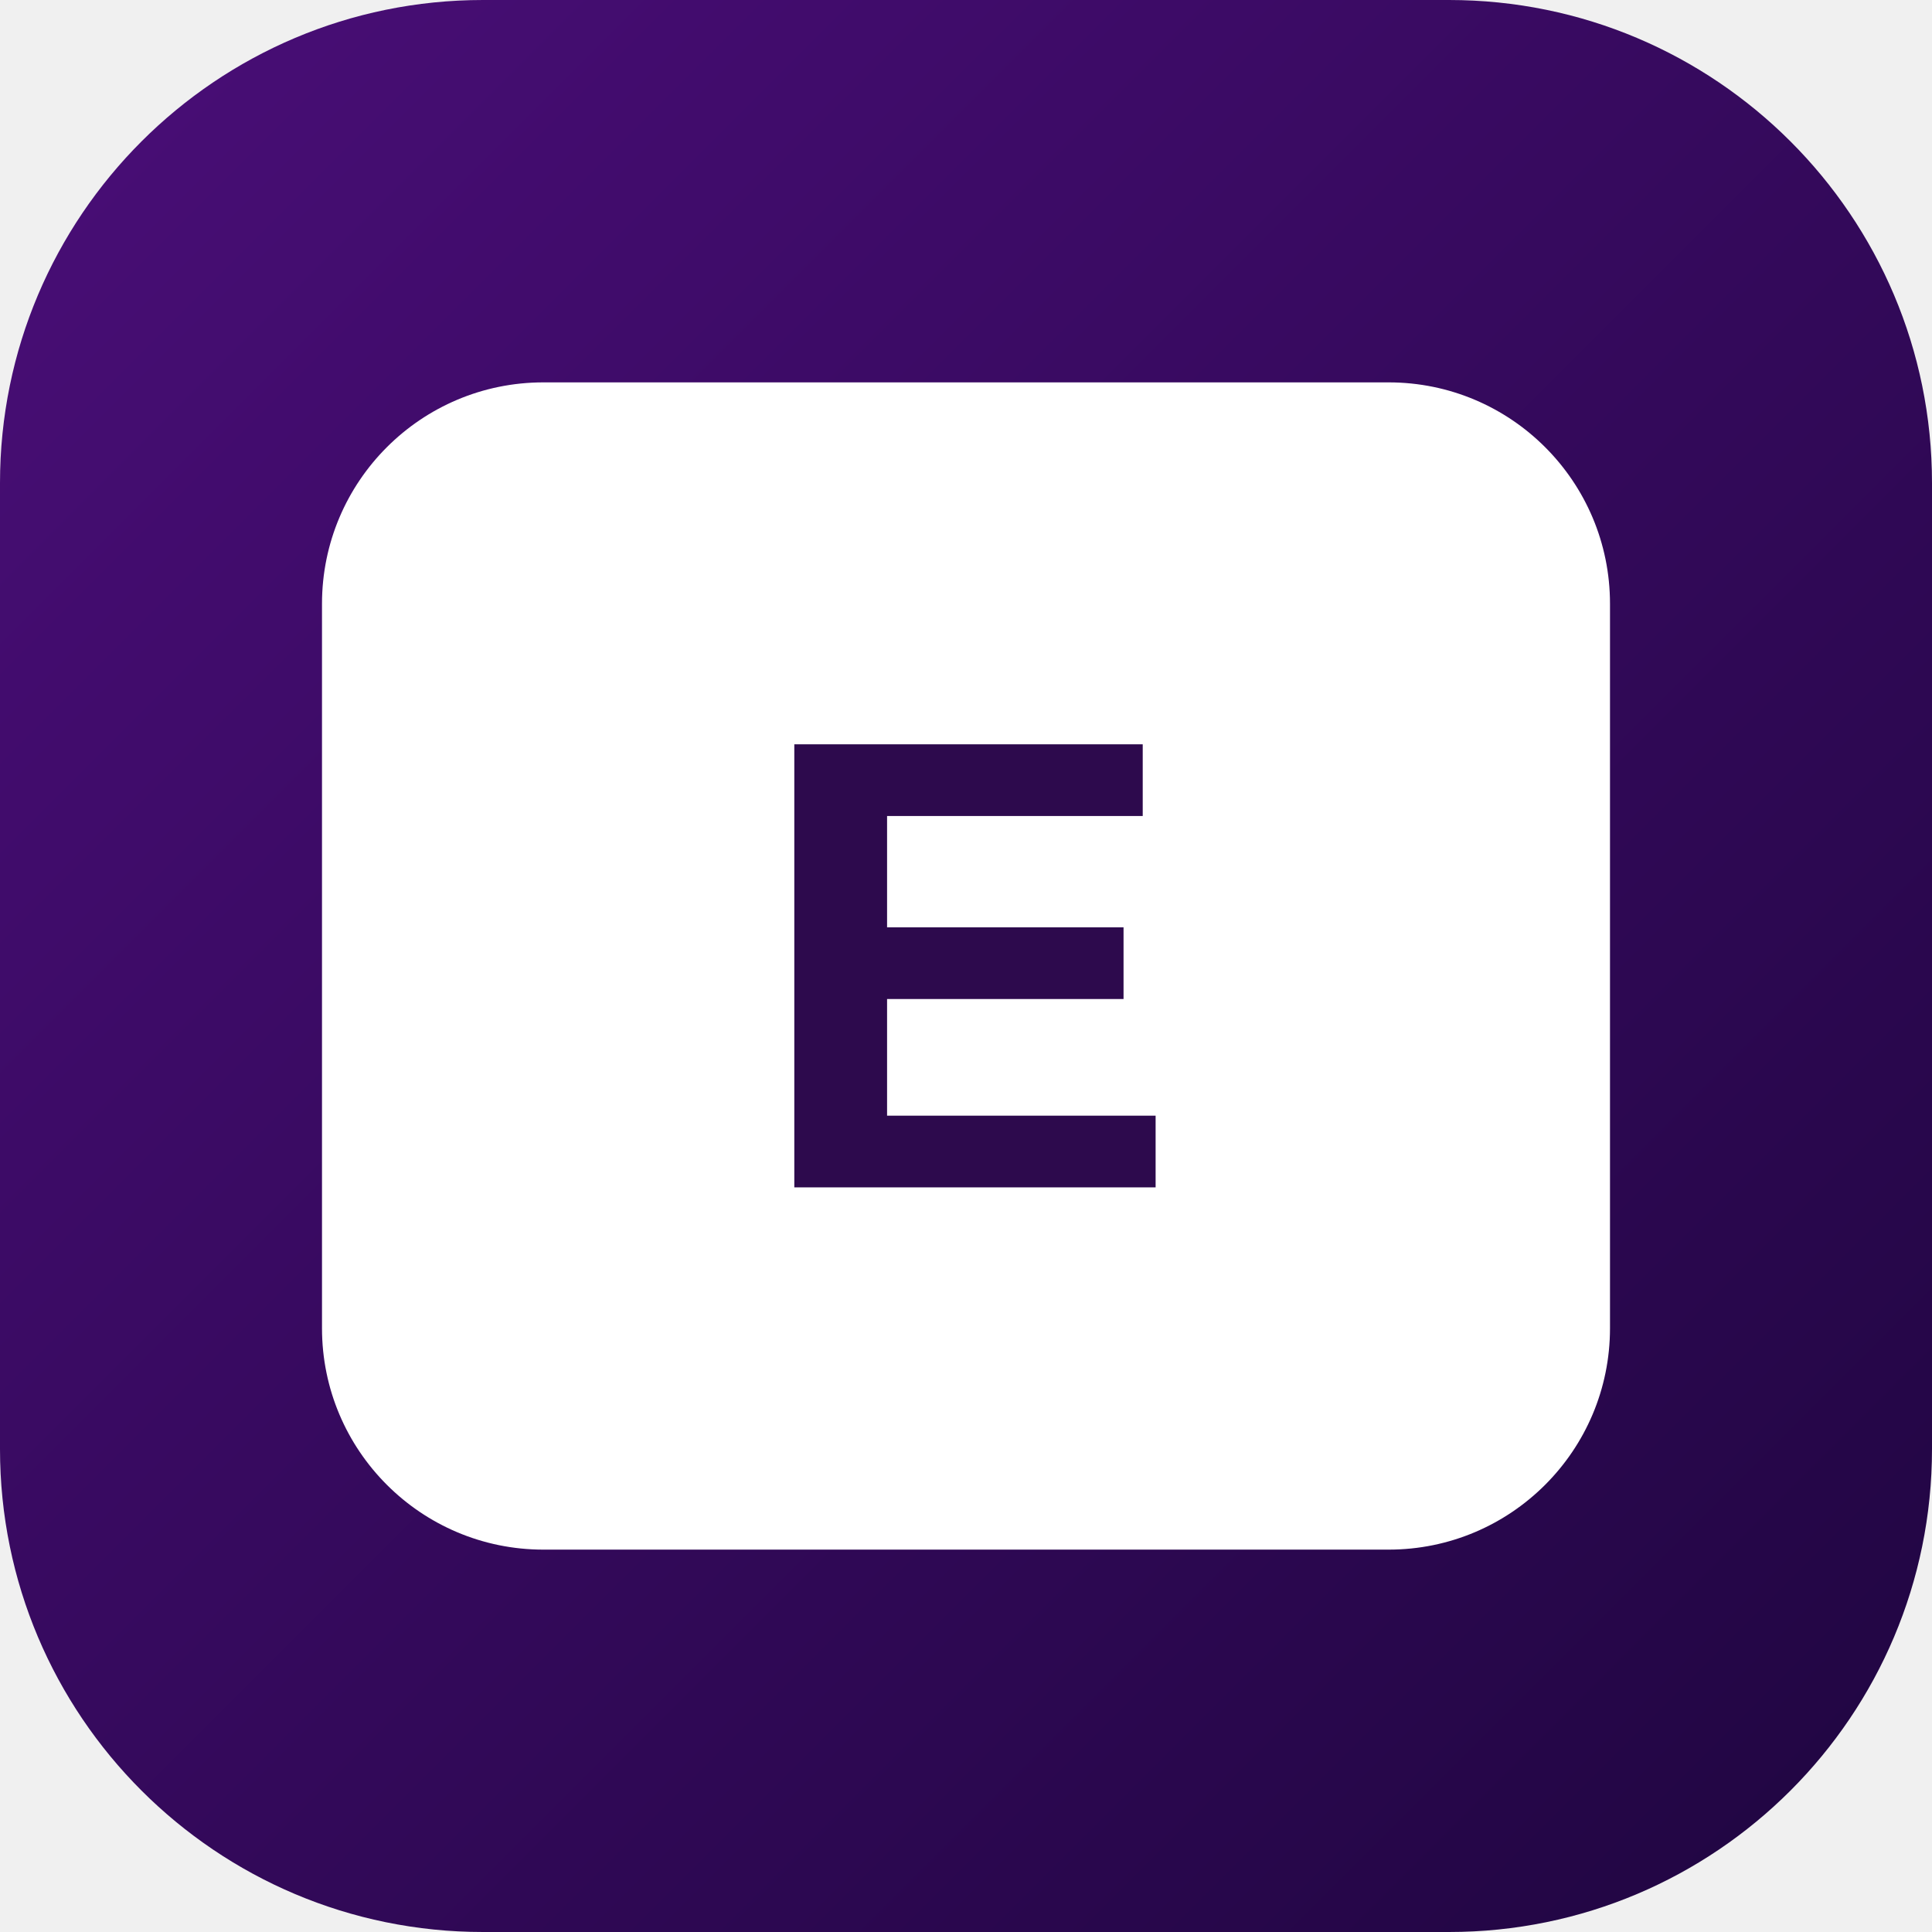
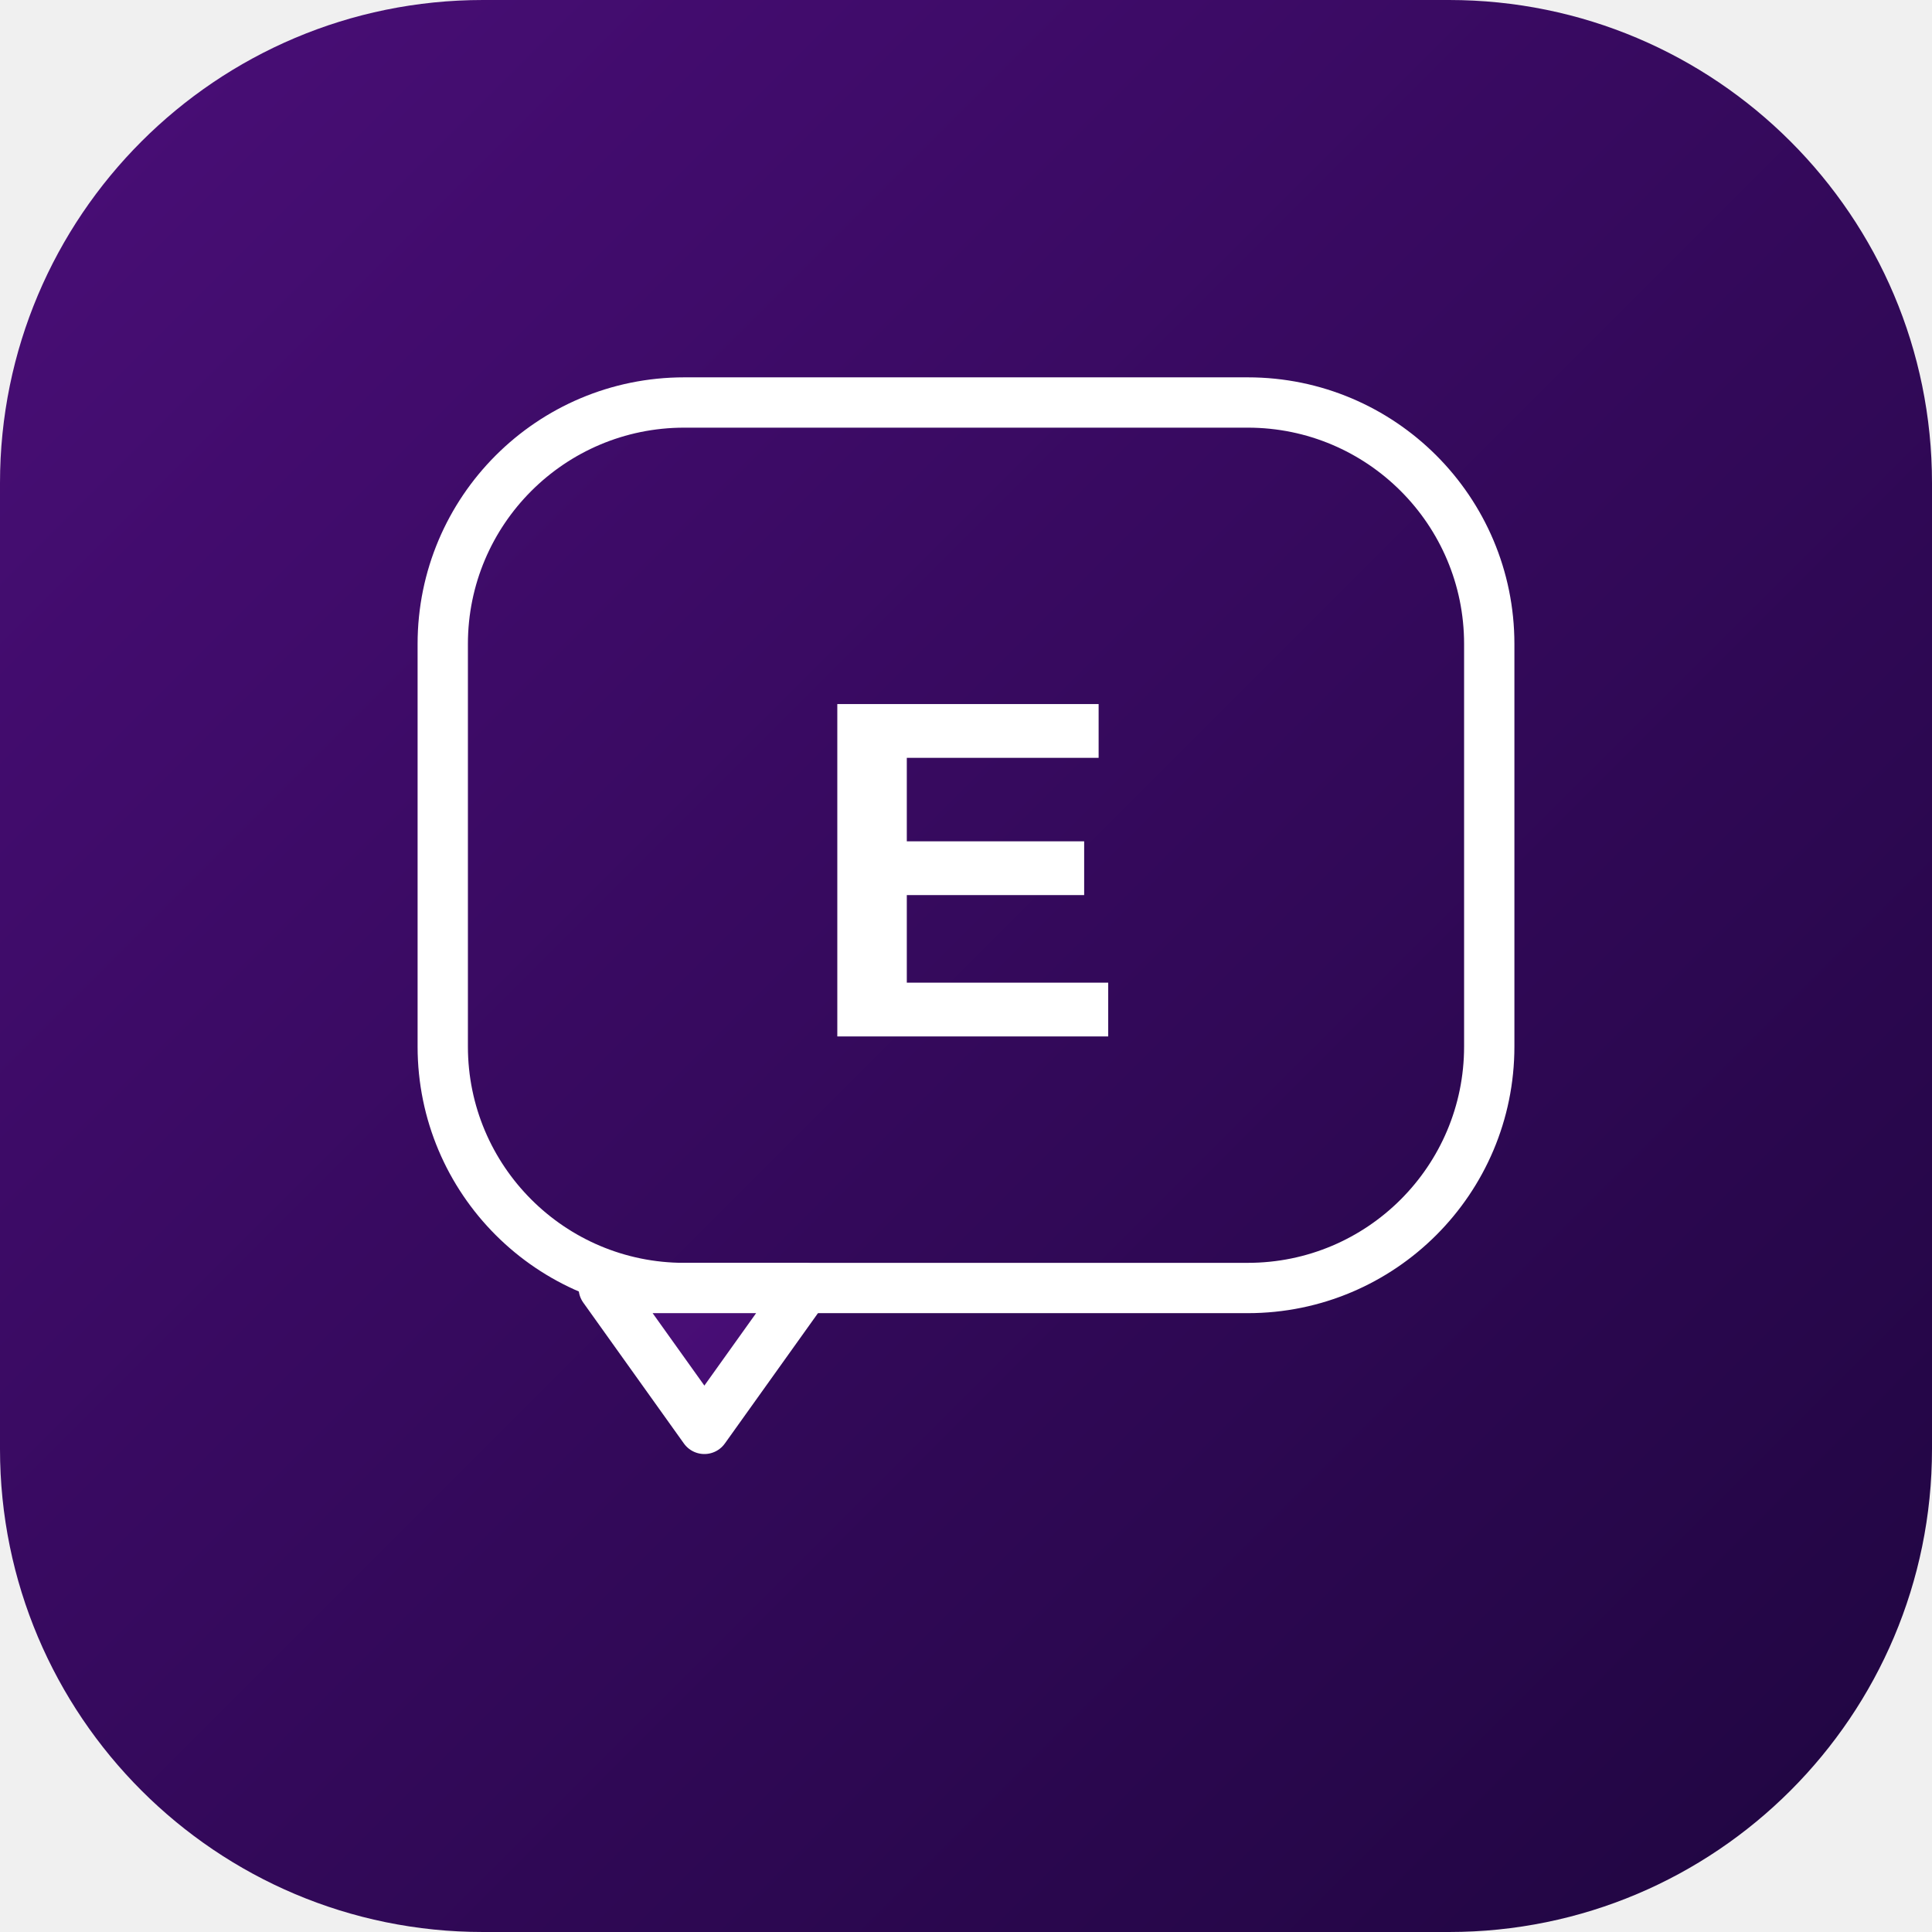
<svg xmlns="http://www.w3.org/2000/svg" width="192" height="192" viewBox="0 0 192 192">
  <defs>
    <linearGradient id="bg" x1="0" y1="0" x2="192" y2="192" gradientUnits="userSpaceOnUse">
      <stop offset="0%" stop-color="#4a0e78" />
      <stop offset="100%" stop-color="#1f0540" />
    </linearGradient>
  </defs>
  <rect width="192" height="192" rx="48" fill="url(#bg)" />
-   <rect x="32" y="38" width="128" height="116" rx="22" fill="#fff" />
-   <text x="96" y="118" font-family="Arial,Helvetica Neue,sans-serif" font-size="64" font-weight="700" fill="#2d0a4d" text-anchor="middle">E</text>
+   <g transform="translate(96,84)">
+     <rect x="-52" y="-44" width="104" height="88" rx="24" fill="none" stroke="#fff" stroke-width="5" />
+     <polygon points="-36,44 -26,58 -16,44" fill="url(#bg)" stroke="#fff" stroke-width="5" stroke-linejoin="round" />
+   </g>
+   <text x="96" y="103" font-family="Arial,Helvetica Neue,sans-serif" font-size="48" font-weight="700" fill="#fff" text-anchor="middle">E</text>
</svg>
